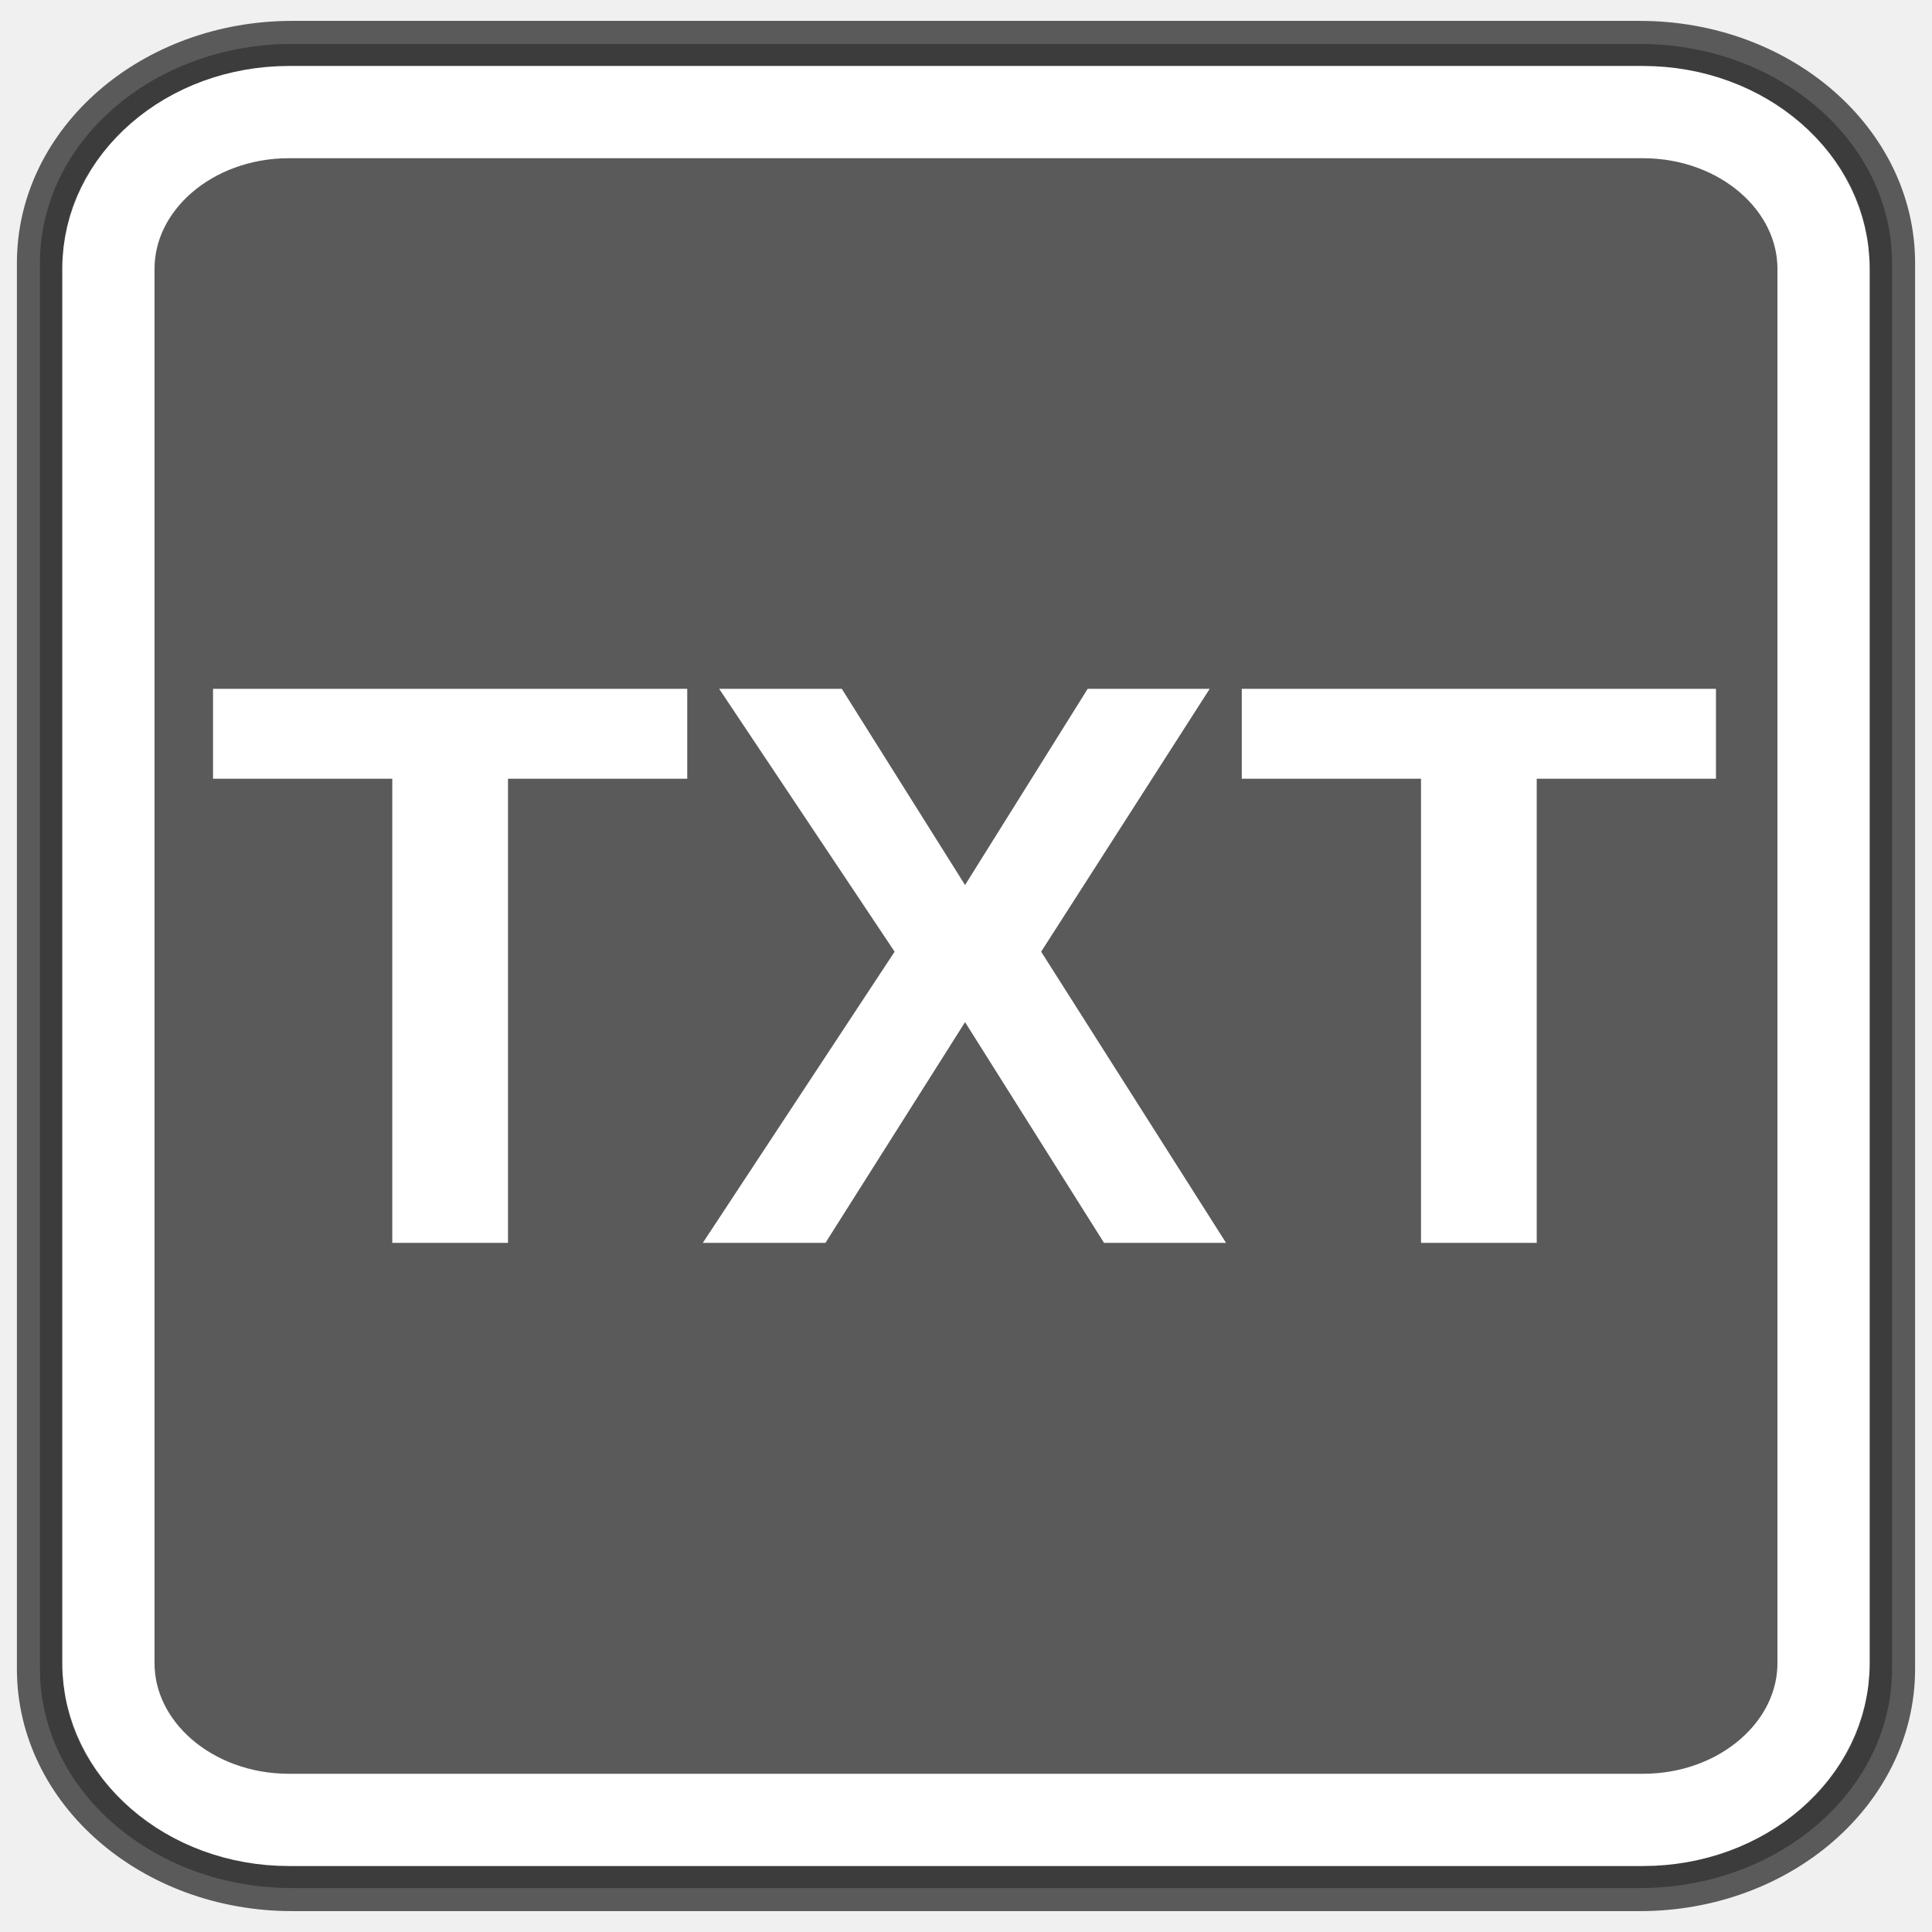
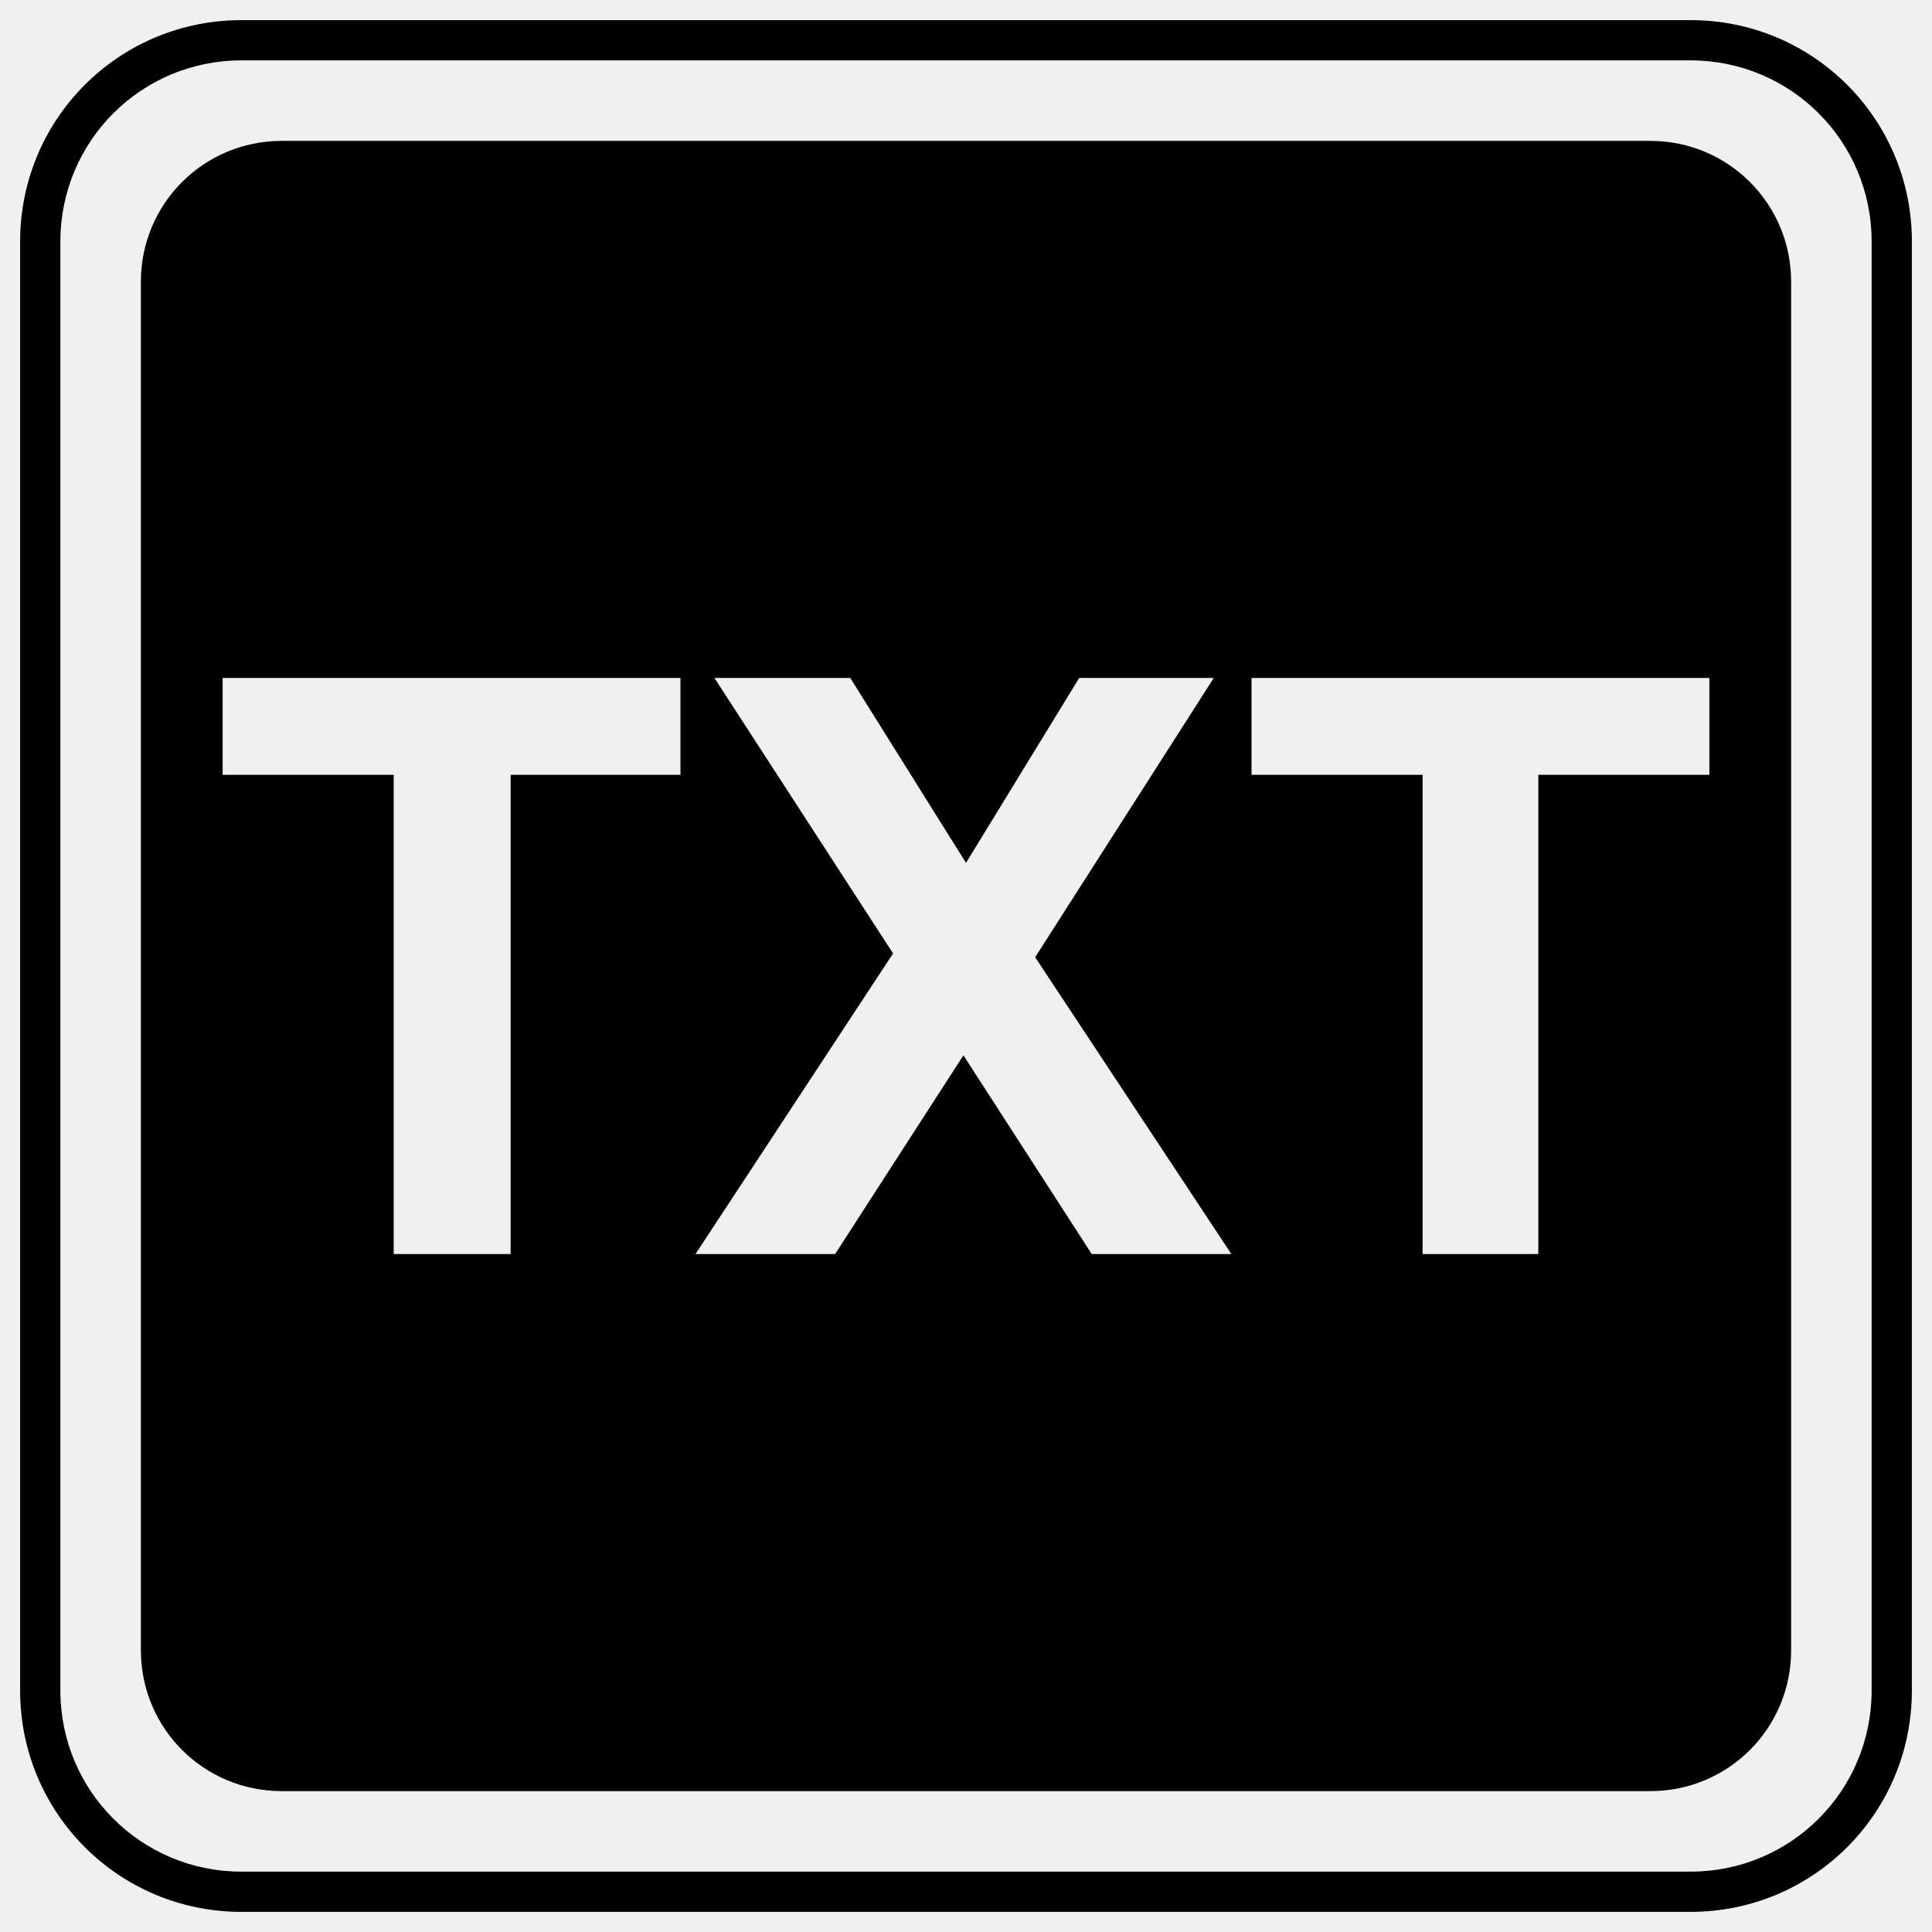
<svg xmlns="http://www.w3.org/2000/svg" version="1.1" width="48" height="48" id="svg11300">
  <defs id="defs3" />
-   <rect width="46.014" height="45.816" rx="6.265" ry="5.442" x="0.993" y="1.092" id="rect11518" style="color:#000000;fill:#353535;fill-opacity:0.8;fill-rule:evenodd;stroke:#353535;stroke-width:1.146;stroke-linejoin:bevel;stroke-miterlimit:10;stroke-opacity:0.8" />
-   <rect width="42.613" height="42.43" rx="4.487" ry="3.898" x="2.693" y="2.785" id="rect11528" style="color:#000000;fill:none;stroke:#ffffff;stroke-width:2.292;stroke-linejoin:bevel;stroke-miterlimit:10" />
-   <text x="5.074" y="30.88" id="text3080" xml:space="preserve" style="font-size:20px;font-style:normal;font-variant:normal;font-weight:bold;font-stretch:normal;text-align:start;line-height:125%;writing-mode:lr-tb;text-anchor:start;fill:#ffffff;fill-opacity:1;stroke:none;font-family:Arial;-inkscape-font-specification:Arial Bold">
-     <tspan x="5.074" y="30.88" id="tspan3082">TXT</tspan>
-   </text>
+   <path d="M 7,3.5 C 5.061,3.5 3.5,5.061 3.5,7 l 0,34 c 0,1.939 1.561,3.5 3.5,3.5 l 34,0 c 1.939,0 3.5,-1.561 3.5,-3.5 l 0,-34 C 44.5,5.061 42.939,3.5 41,3.5 l -34,0 z m -1.469,13.344 11.375,0 0,2.406 -4.219,0 0,11.906 -2.906,0 0,-11.906 -4.25,0 0,-2.406 z m 12.219,0 3.375,0 2.875,4.594 2.812,-4.594 3.344,0 -4.438,6.938 4.875,7.375 -3.469,0 -3.188,-4.938 -3.188,4.938 -3.469,0 L 22.188,23.688 17.75,16.844 z m 13.344,0 11.375,0 0,2.406 -4.25,0 0,11.906 -2.875,0 0,-11.906 -4.25,0 0,-2.406 z" id="rect11528-8" style="color:#000000;fill:#000000;fill-opacity:1;stroke:none" />
+   <path d="M 6,0.5 C 2.953,0.5 0.5,2.953 0.5,6 l 0,36 c 0,3.047 2.453,5.5 5.5,5.5 l 36,0 c 3.047,0 5.5,-2.453 5.5,-5.5 l 0,-36 C 47.5,2.953 45.047,0.5 42,0.5 l -36,0 z m 0,1 36,0 c 2.493,0 4.5,2.007 4.5,4.5 l 0,36 c 0,2.493 -2.007,4.5 -4.5,4.5 l -36,0 C 3.507,46.5 1.5,44.493 1.5,42 L 1.5,6 C 1.5,3.507 3.507,1.5 6,1.5 z" id="rect11518" style="color:#000000;fill:#000000;fill-opacity:1;fill-rule:evenodd;stroke:none" />
</svg>
